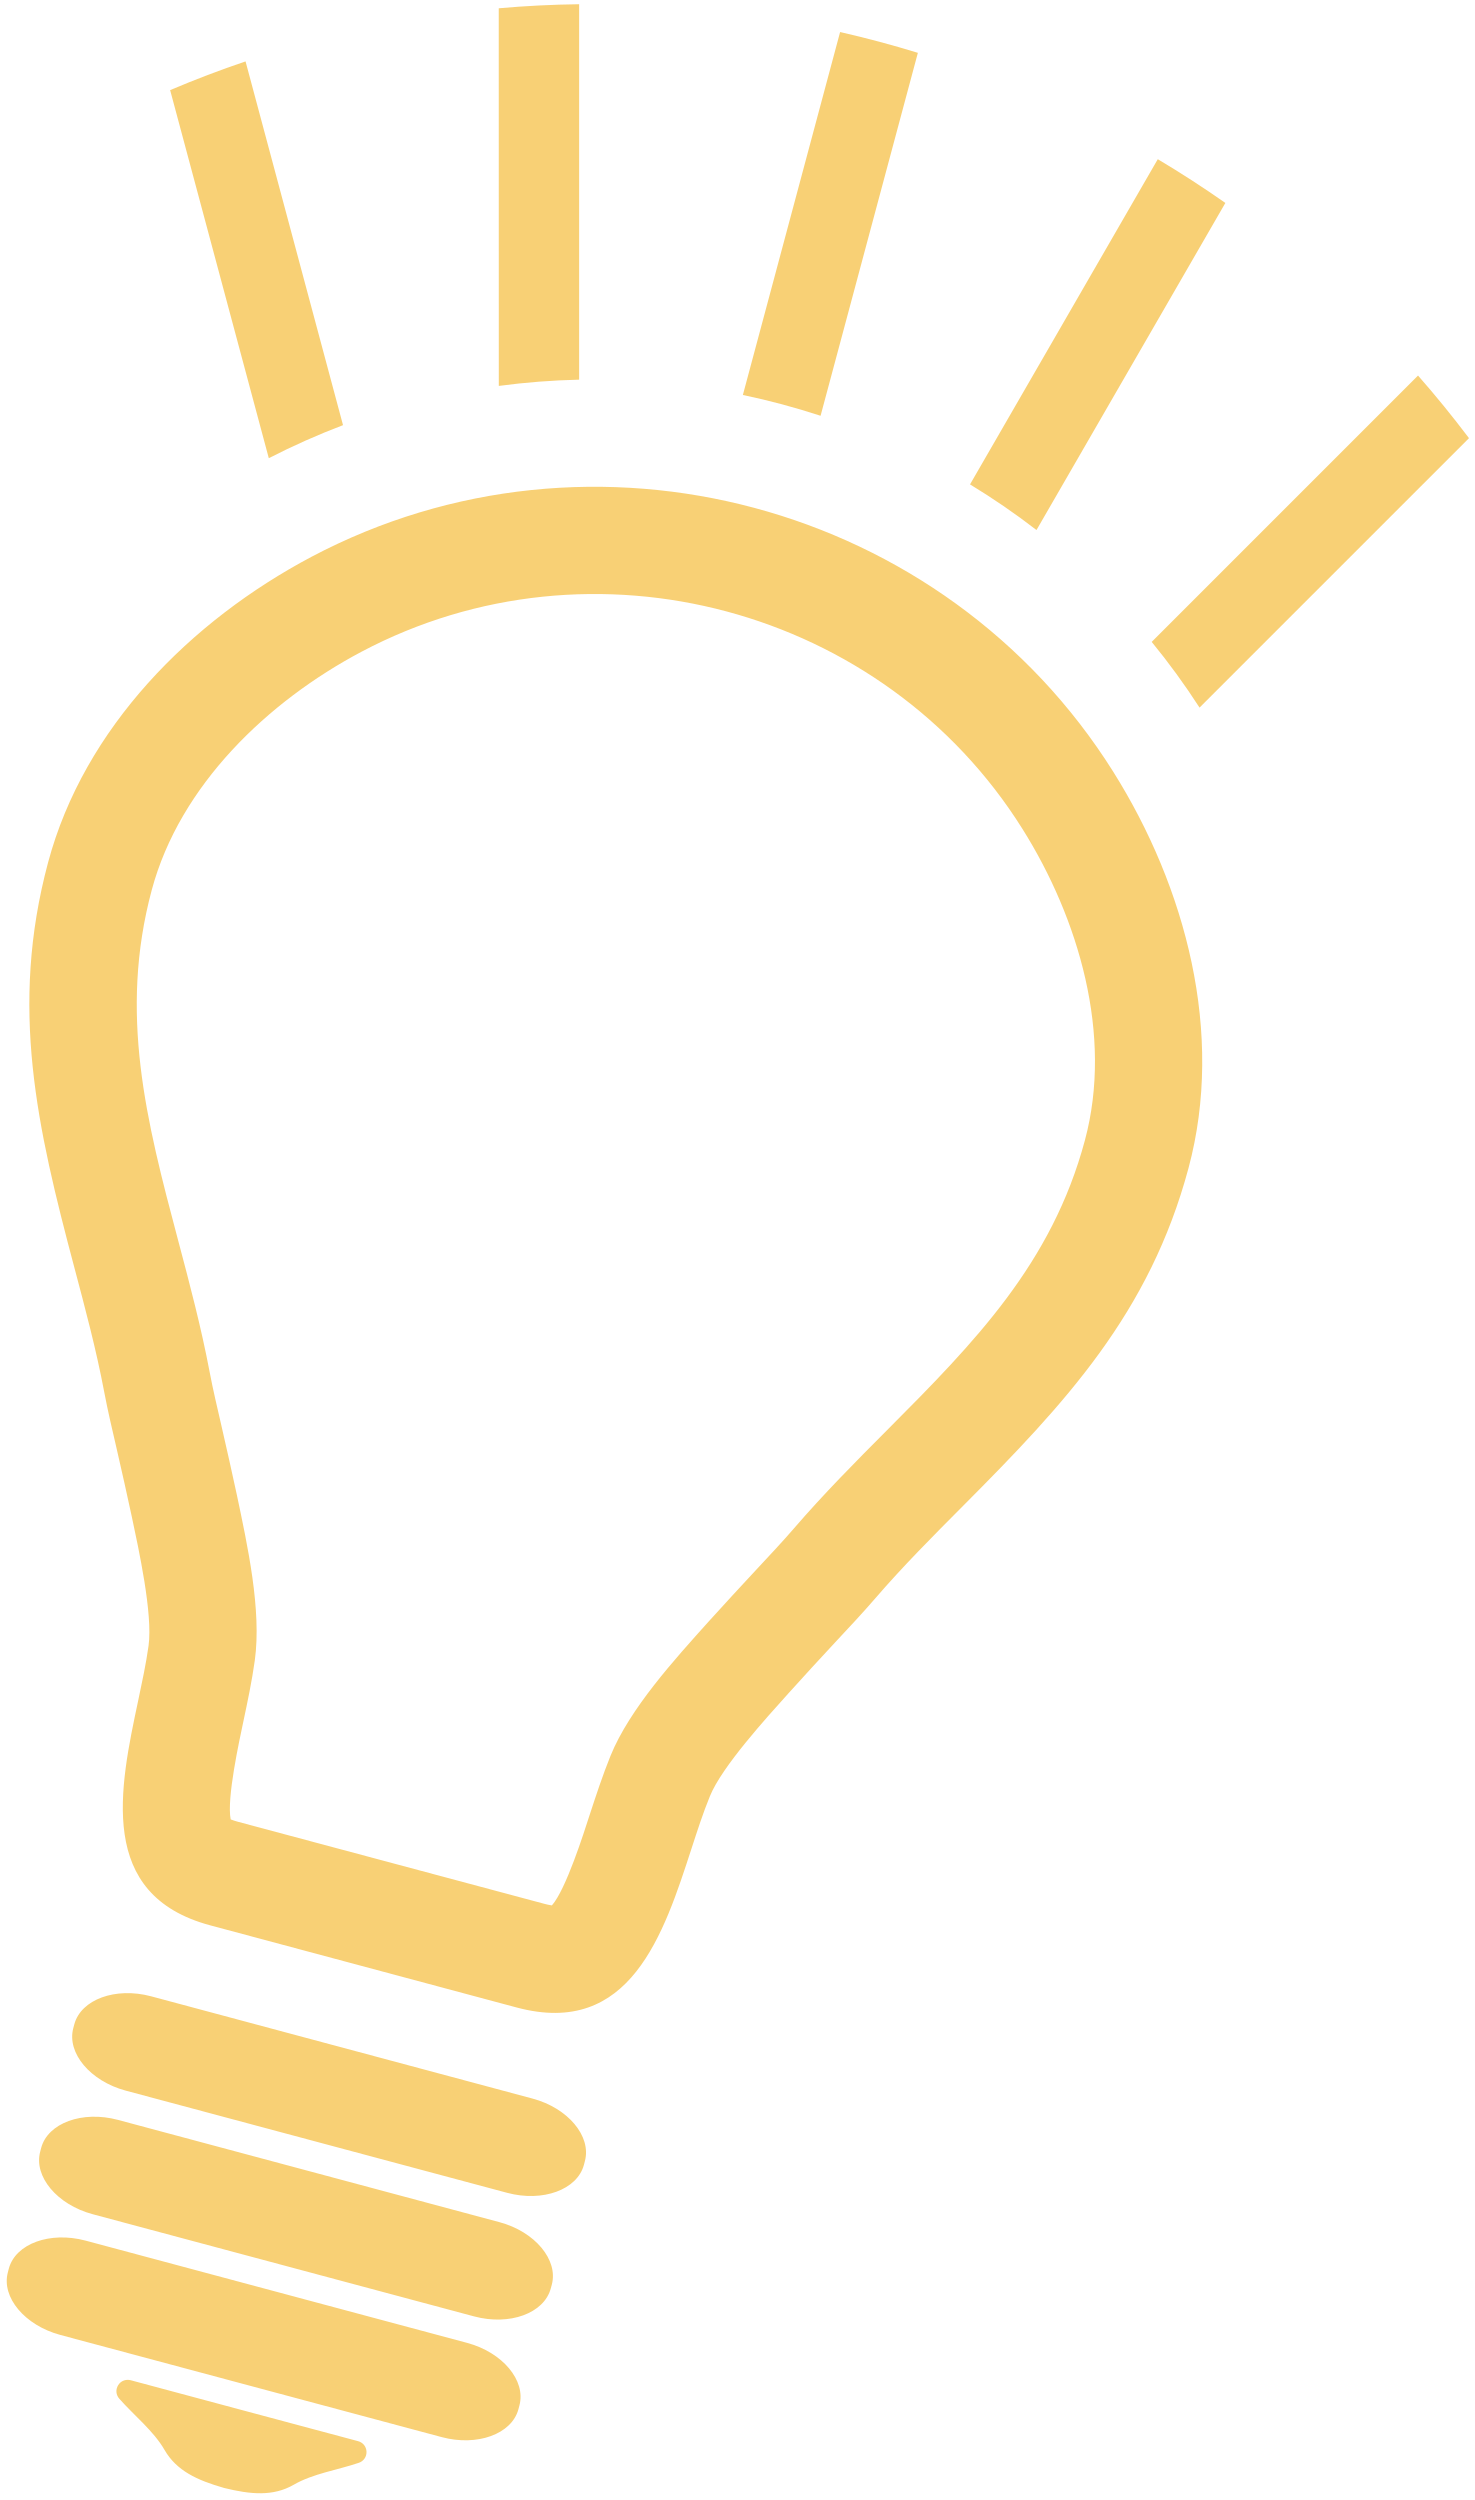
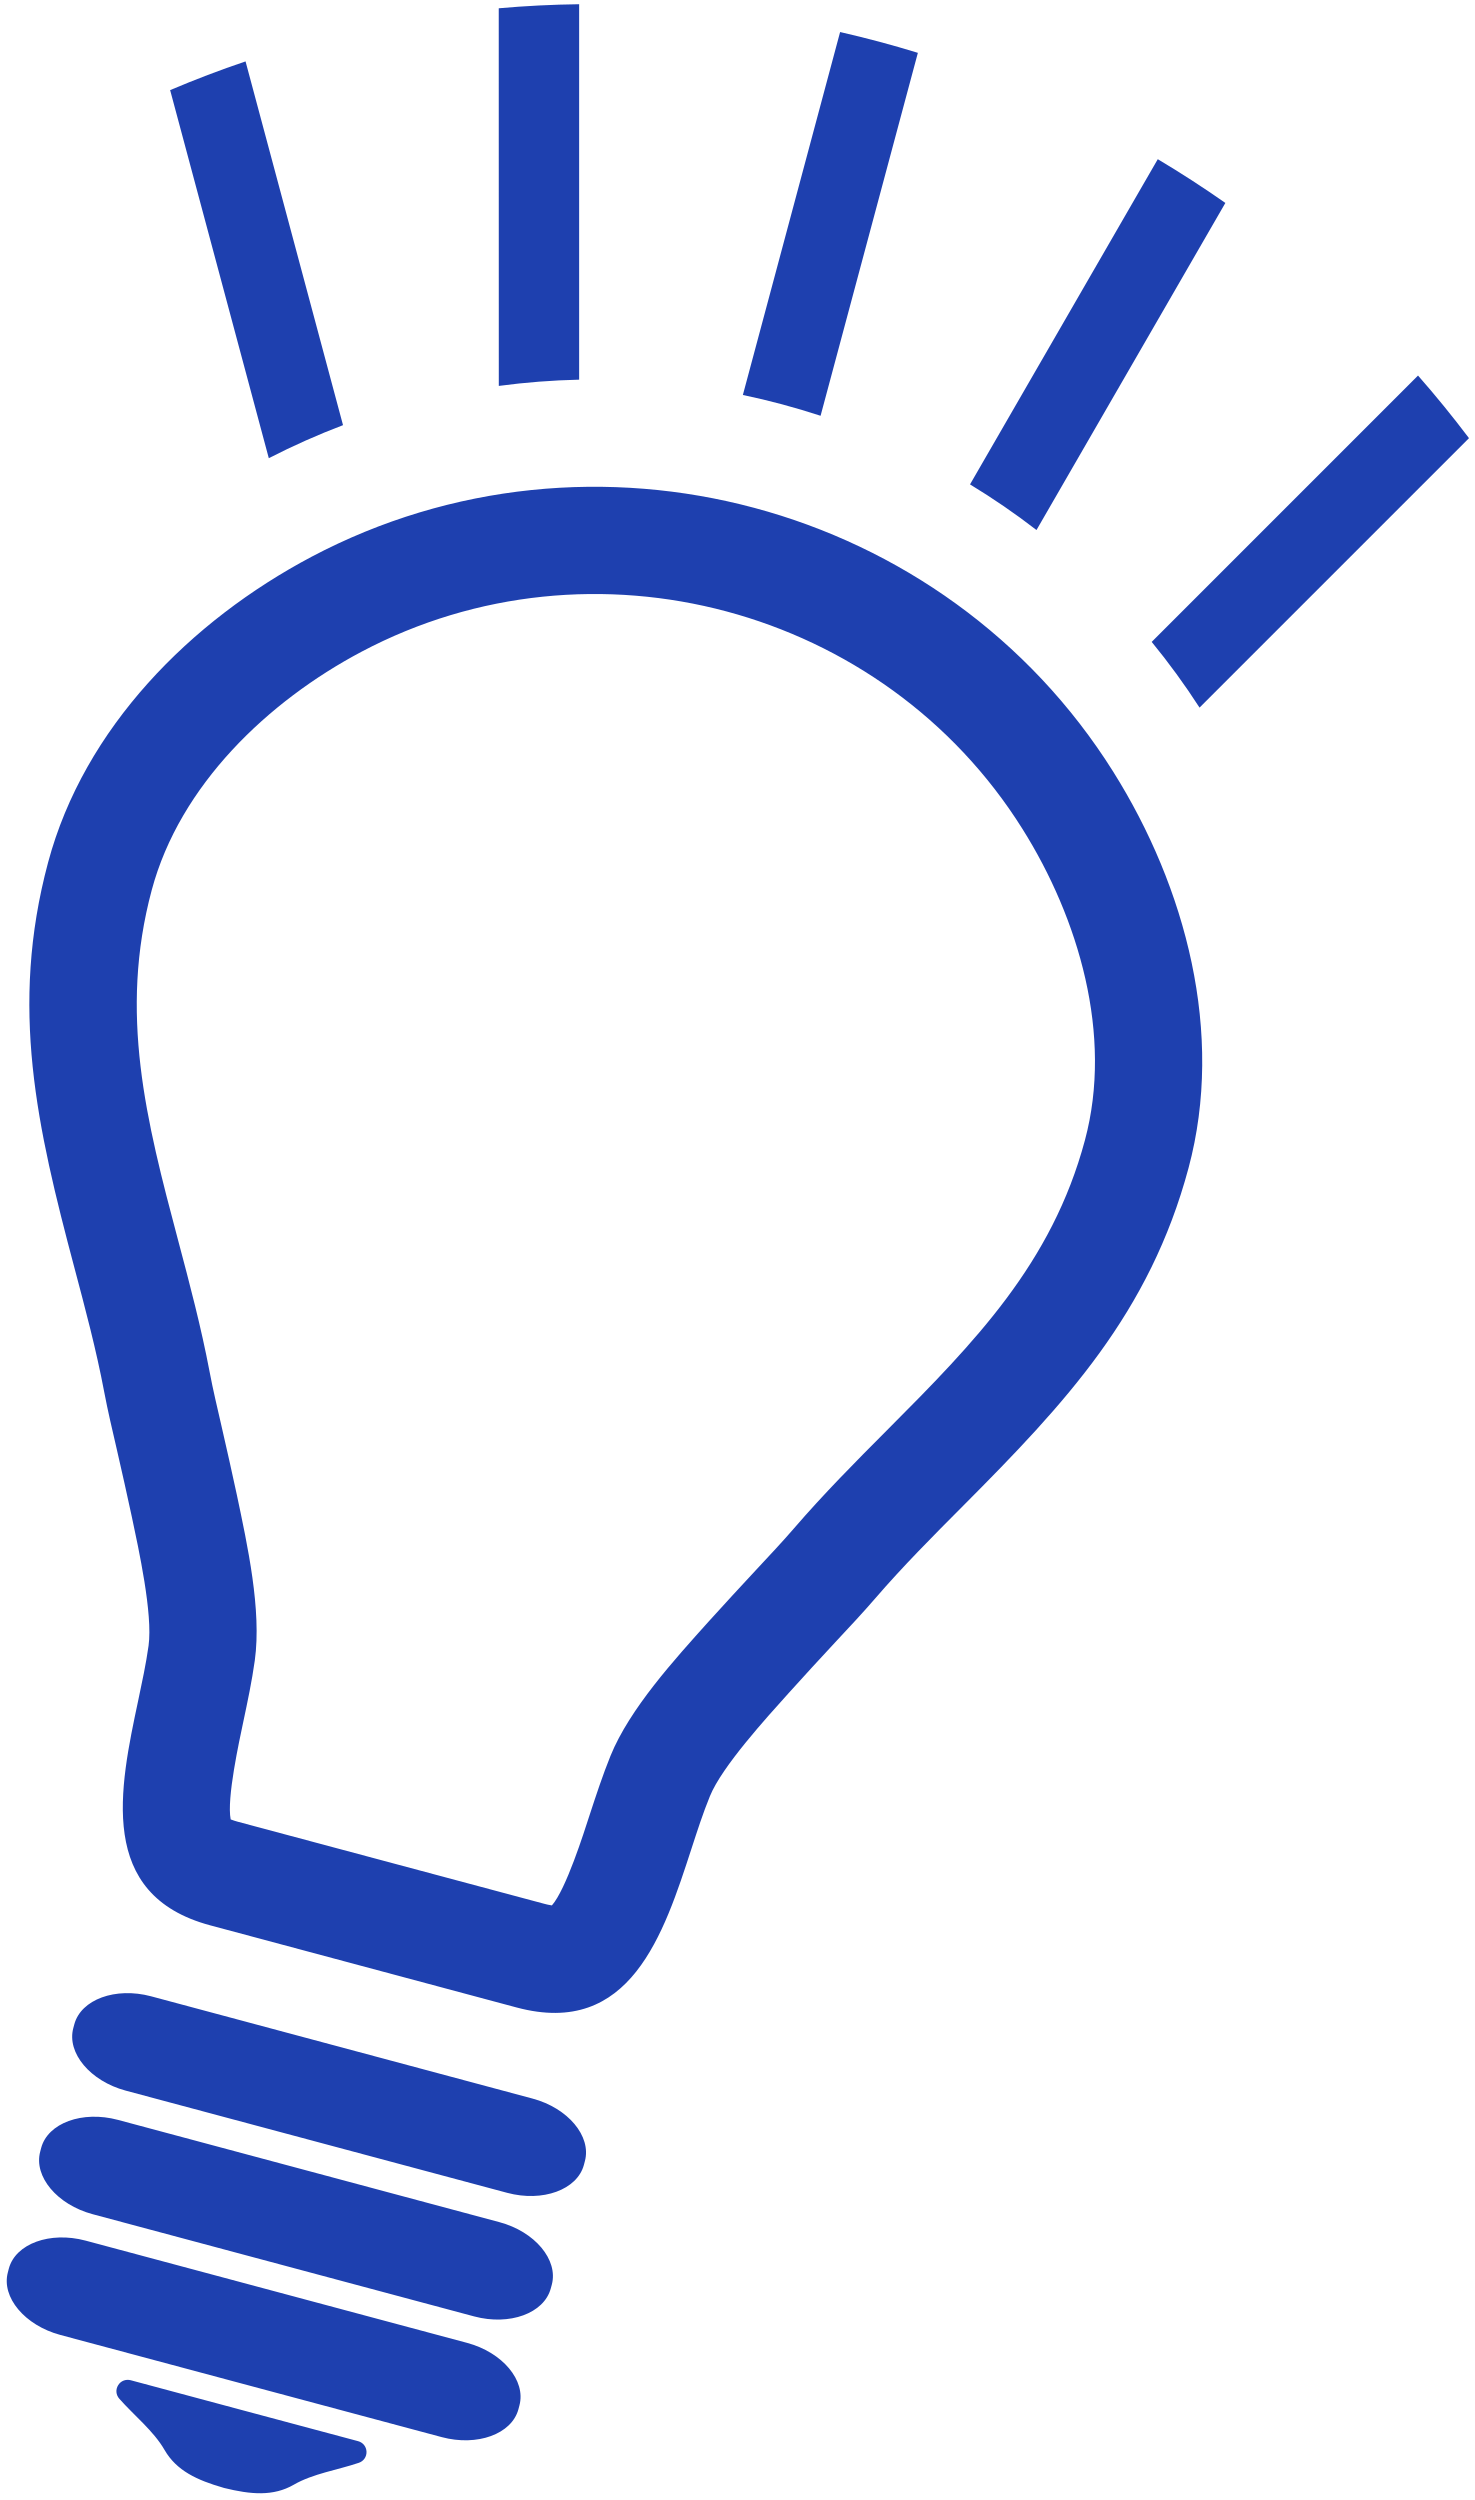
<svg xmlns="http://www.w3.org/2000/svg" width="221.25pt" height="375pt" viewBox="0 0 221.25 375" version="1.2">
  <defs>
    <clipPath id="clip1">
      <path d="M 1 0.633 L 220.504 0.633 L 220.504 374 L 1 374 Z M 1 0.633 " />
    </clipPath>
  </defs>
  <g id="surface1">
    <g clip-path="url(#clip1)" clip-rule="nonzero">
-       <path style=" stroke:none;fill-rule:evenodd;fill:rgb(97.249%,81.569%,45.879%);fill-opacity:1;" d="M 11.156 190.145 C 5.562 169.09 1.387 151.109 7.215 129.359 C 12.625 109.16 28.609 93.117 46.711 83.527 C 88.781 61.273 141.688 75.441 166.984 115.758 C 177.875 133.105 183.695 154.996 178.281 175.199 C 172.453 196.945 159.848 210.434 144.473 225.867 C 139.969 230.391 135.465 234.91 131.293 239.75 C 129.367 241.988 127.309 244.164 125.297 246.328 C 122.949 248.863 120.605 251.387 118.297 253.965 C 115.016 257.621 108.289 264.984 106.488 269.426 C 105.445 271.973 104.598 274.617 103.742 277.238 C 99.555 290.109 94.551 305.688 77.504 301.125 L 31.535 288.801 C 14.492 284.238 17.938 268.234 20.746 255.004 C 21.316 252.297 21.902 249.594 22.285 246.852 C 22.938 242.109 20.801 232.367 19.781 227.555 C 19.066 224.191 18.301 220.828 17.531 217.453 C 16.867 214.574 16.172 211.66 15.625 208.762 C 14.441 202.48 12.793 196.312 11.156 190.145 Z M 111.43 59.246 L 126.016 4.805 C 129.941 5.703 133.832 6.738 137.68 7.926 L 123.086 62.367 C 119.262 61.117 115.371 60.07 111.43 59.246 Z M 25.52 13.516 C 29.27 11.93 33.031 10.492 36.832 9.211 L 51.453 63.773 C 47.691 65.203 43.973 66.855 40.32 68.727 Z M 74.812 1.242 C 78.836 0.883 82.852 0.684 86.871 0.633 L 86.871 56.949 C 82.852 57.039 78.828 57.352 74.82 57.887 Z M 173.668 23.879 C 177.121 25.938 180.5 28.129 183.805 30.441 L 155.473 79.504 C 152.27 77.027 148.938 74.75 145.504 72.66 Z M 212.703 56.332 C 215.352 59.344 217.898 62.484 220.348 65.723 L 179.93 106.141 C 177.703 102.688 175.309 99.402 172.754 96.285 Z M 33.527 373.168 C 29.539 372.023 26.469 370.594 24.684 367.496 C 23.043 364.637 20.082 362.297 17.887 359.797 C 17.387 359.227 17.32 358.43 17.723 357.781 C 18.121 357.125 18.875 356.848 19.609 357.035 L 36.66 361.609 L 53.715 366.176 C 54.449 366.371 54.949 367.004 54.977 367.758 C 55 368.52 54.543 369.18 53.82 369.422 C 50.664 370.496 46.938 371.043 44.074 372.703 C 40.996 374.484 37.617 374.184 33.586 373.188 C 33.57 373.176 33.547 373.168 33.527 373.168 Z M 12.828 336.09 L 70.059 351.43 C 75.383 352.855 78.918 357.082 77.914 360.816 L 77.766 361.379 C 76.77 365.109 71.59 366.996 66.266 365.57 L 9.039 350.238 C 3.715 348.805 0.18 344.582 1.18 340.852 L 1.324 340.289 C 2.328 336.555 7.5 334.668 12.828 336.09 Z M 17.684 317.98 L 74.902 333.32 C 80.23 334.742 83.766 338.973 82.77 342.703 L 82.617 343.262 C 81.617 347 76.445 348.887 71.117 347.461 L 13.891 332.129 C 8.566 330.695 5.031 326.473 6.031 322.746 L 6.176 322.188 C 7.176 318.449 12.355 316.559 17.684 317.98 Z M 22.648 299.441 L 79.875 314.785 C 85.195 316.207 88.738 320.43 87.734 324.168 L 87.586 324.73 C 86.59 328.457 81.41 330.352 76.082 328.926 L 18.855 313.594 C 13.535 312.164 9.992 307.938 10.996 304.207 L 11.145 303.652 C 12.148 299.914 17.32 298.023 22.648 299.441 Z M 34.602 272.914 C 34.973 273.059 35.426 273.191 35.691 273.266 L 81.672 285.578 C 81.941 285.652 82.398 285.762 82.785 285.812 C 84.902 283.406 87.578 274.922 88.441 272.258 C 89.422 269.266 90.398 266.289 91.578 263.371 C 94.449 256.309 101.18 248.93 106.324 243.199 C 108.691 240.578 111.094 237.984 113.508 235.383 C 115.391 233.359 117.297 231.344 119.102 229.25 C 123.527 224.117 128.289 219.305 133.074 214.508 C 146.203 201.336 157.789 189.512 162.738 171.035 C 166.965 155.281 161.816 137.785 153.359 124.324 C 132.543 91.121 88.867 79.426 54.238 97.754 C 40.184 105.195 26.98 117.77 22.758 133.52 C 17.805 152 21.926 168.031 26.707 186.012 C 28.449 192.562 30.176 199.098 31.438 205.758 C 31.949 208.48 32.602 211.18 33.215 213.867 C 34.004 217.328 34.789 220.77 35.527 224.23 C 37.113 231.762 39.262 241.512 38.219 249.074 C 37.785 252.188 37.133 255.254 36.48 258.336 C 35.91 261.078 33.977 269.762 34.602 272.914 Z M 34.602 272.914 " />
+       <path style=" stroke:none;fill-rule:evenodd;fill:rgb(30, 64, 175);fill-opacity:1;" d="M 11.156 190.145 C 5.562 169.09 1.387 151.109 7.215 129.359 C 12.625 109.16 28.609 93.117 46.711 83.527 C 88.781 61.273 141.688 75.441 166.984 115.758 C 177.875 133.105 183.695 154.996 178.281 175.199 C 172.453 196.945 159.848 210.434 144.473 225.867 C 139.969 230.391 135.465 234.91 131.293 239.75 C 129.367 241.988 127.309 244.164 125.297 246.328 C 122.949 248.863 120.605 251.387 118.297 253.965 C 115.016 257.621 108.289 264.984 106.488 269.426 C 105.445 271.973 104.598 274.617 103.742 277.238 C 99.555 290.109 94.551 305.688 77.504 301.125 L 31.535 288.801 C 14.492 284.238 17.938 268.234 20.746 255.004 C 21.316 252.297 21.902 249.594 22.285 246.852 C 22.938 242.109 20.801 232.367 19.781 227.555 C 19.066 224.191 18.301 220.828 17.531 217.453 C 16.867 214.574 16.172 211.66 15.625 208.762 C 14.441 202.48 12.793 196.312 11.156 190.145 Z M 111.43 59.246 L 126.016 4.805 C 129.941 5.703 133.832 6.738 137.68 7.926 L 123.086 62.367 C 119.262 61.117 115.371 60.07 111.43 59.246 Z M 25.52 13.516 C 29.27 11.93 33.031 10.492 36.832 9.211 L 51.453 63.773 C 47.691 65.203 43.973 66.855 40.32 68.727 Z M 74.812 1.242 C 78.836 0.883 82.852 0.684 86.871 0.633 L 86.871 56.949 C 82.852 57.039 78.828 57.352 74.82 57.887 Z M 173.668 23.879 C 177.121 25.938 180.5 28.129 183.805 30.441 L 155.473 79.504 C 152.27 77.027 148.938 74.75 145.504 72.66 Z M 212.703 56.332 C 215.352 59.344 217.898 62.484 220.348 65.723 L 179.93 106.141 C 177.703 102.688 175.309 99.402 172.754 96.285 Z M 33.527 373.168 C 29.539 372.023 26.469 370.594 24.684 367.496 C 23.043 364.637 20.082 362.297 17.887 359.797 C 17.387 359.227 17.32 358.43 17.723 357.781 C 18.121 357.125 18.875 356.848 19.609 357.035 L 36.66 361.609 L 53.715 366.176 C 54.449 366.371 54.949 367.004 54.977 367.758 C 55 368.52 54.543 369.18 53.82 369.422 C 50.664 370.496 46.938 371.043 44.074 372.703 C 40.996 374.484 37.617 374.184 33.586 373.188 C 33.57 373.176 33.547 373.168 33.527 373.168 Z M 12.828 336.09 L 70.059 351.43 C 75.383 352.855 78.918 357.082 77.914 360.816 L 77.766 361.379 C 76.77 365.109 71.59 366.996 66.266 365.57 L 9.039 350.238 C 3.715 348.805 0.18 344.582 1.18 340.852 L 1.324 340.289 C 2.328 336.555 7.5 334.668 12.828 336.09 Z M 17.684 317.98 L 74.902 333.32 C 80.23 334.742 83.766 338.973 82.77 342.703 L 82.617 343.262 C 81.617 347 76.445 348.887 71.117 347.461 L 13.891 332.129 C 8.566 330.695 5.031 326.473 6.031 322.746 L 6.176 322.188 C 7.176 318.449 12.355 316.559 17.684 317.98 Z M 22.648 299.441 L 79.875 314.785 C 85.195 316.207 88.738 320.43 87.734 324.168 L 87.586 324.73 C 86.59 328.457 81.41 330.352 76.082 328.926 L 18.855 313.594 C 13.535 312.164 9.992 307.938 10.996 304.207 L 11.145 303.652 C 12.148 299.914 17.32 298.023 22.648 299.441 Z M 34.602 272.914 C 34.973 273.059 35.426 273.191 35.691 273.266 L 81.672 285.578 C 81.941 285.652 82.398 285.762 82.785 285.812 C 84.902 283.406 87.578 274.922 88.441 272.258 C 89.422 269.266 90.398 266.289 91.578 263.371 C 94.449 256.309 101.18 248.93 106.324 243.199 C 108.691 240.578 111.094 237.984 113.508 235.383 C 115.391 233.359 117.297 231.344 119.102 229.25 C 123.527 224.117 128.289 219.305 133.074 214.508 C 146.203 201.336 157.789 189.512 162.738 171.035 C 166.965 155.281 161.816 137.785 153.359 124.324 C 132.543 91.121 88.867 79.426 54.238 97.754 C 40.184 105.195 26.98 117.77 22.758 133.52 C 17.805 152 21.926 168.031 26.707 186.012 C 28.449 192.562 30.176 199.098 31.438 205.758 C 31.949 208.48 32.602 211.18 33.215 213.867 C 34.004 217.328 34.789 220.77 35.527 224.23 C 37.113 231.762 39.262 241.512 38.219 249.074 C 37.785 252.188 37.133 255.254 36.48 258.336 C 35.91 261.078 33.977 269.762 34.602 272.914 Z M 34.602 272.914 " />
    </g>
  </g>
</svg>
